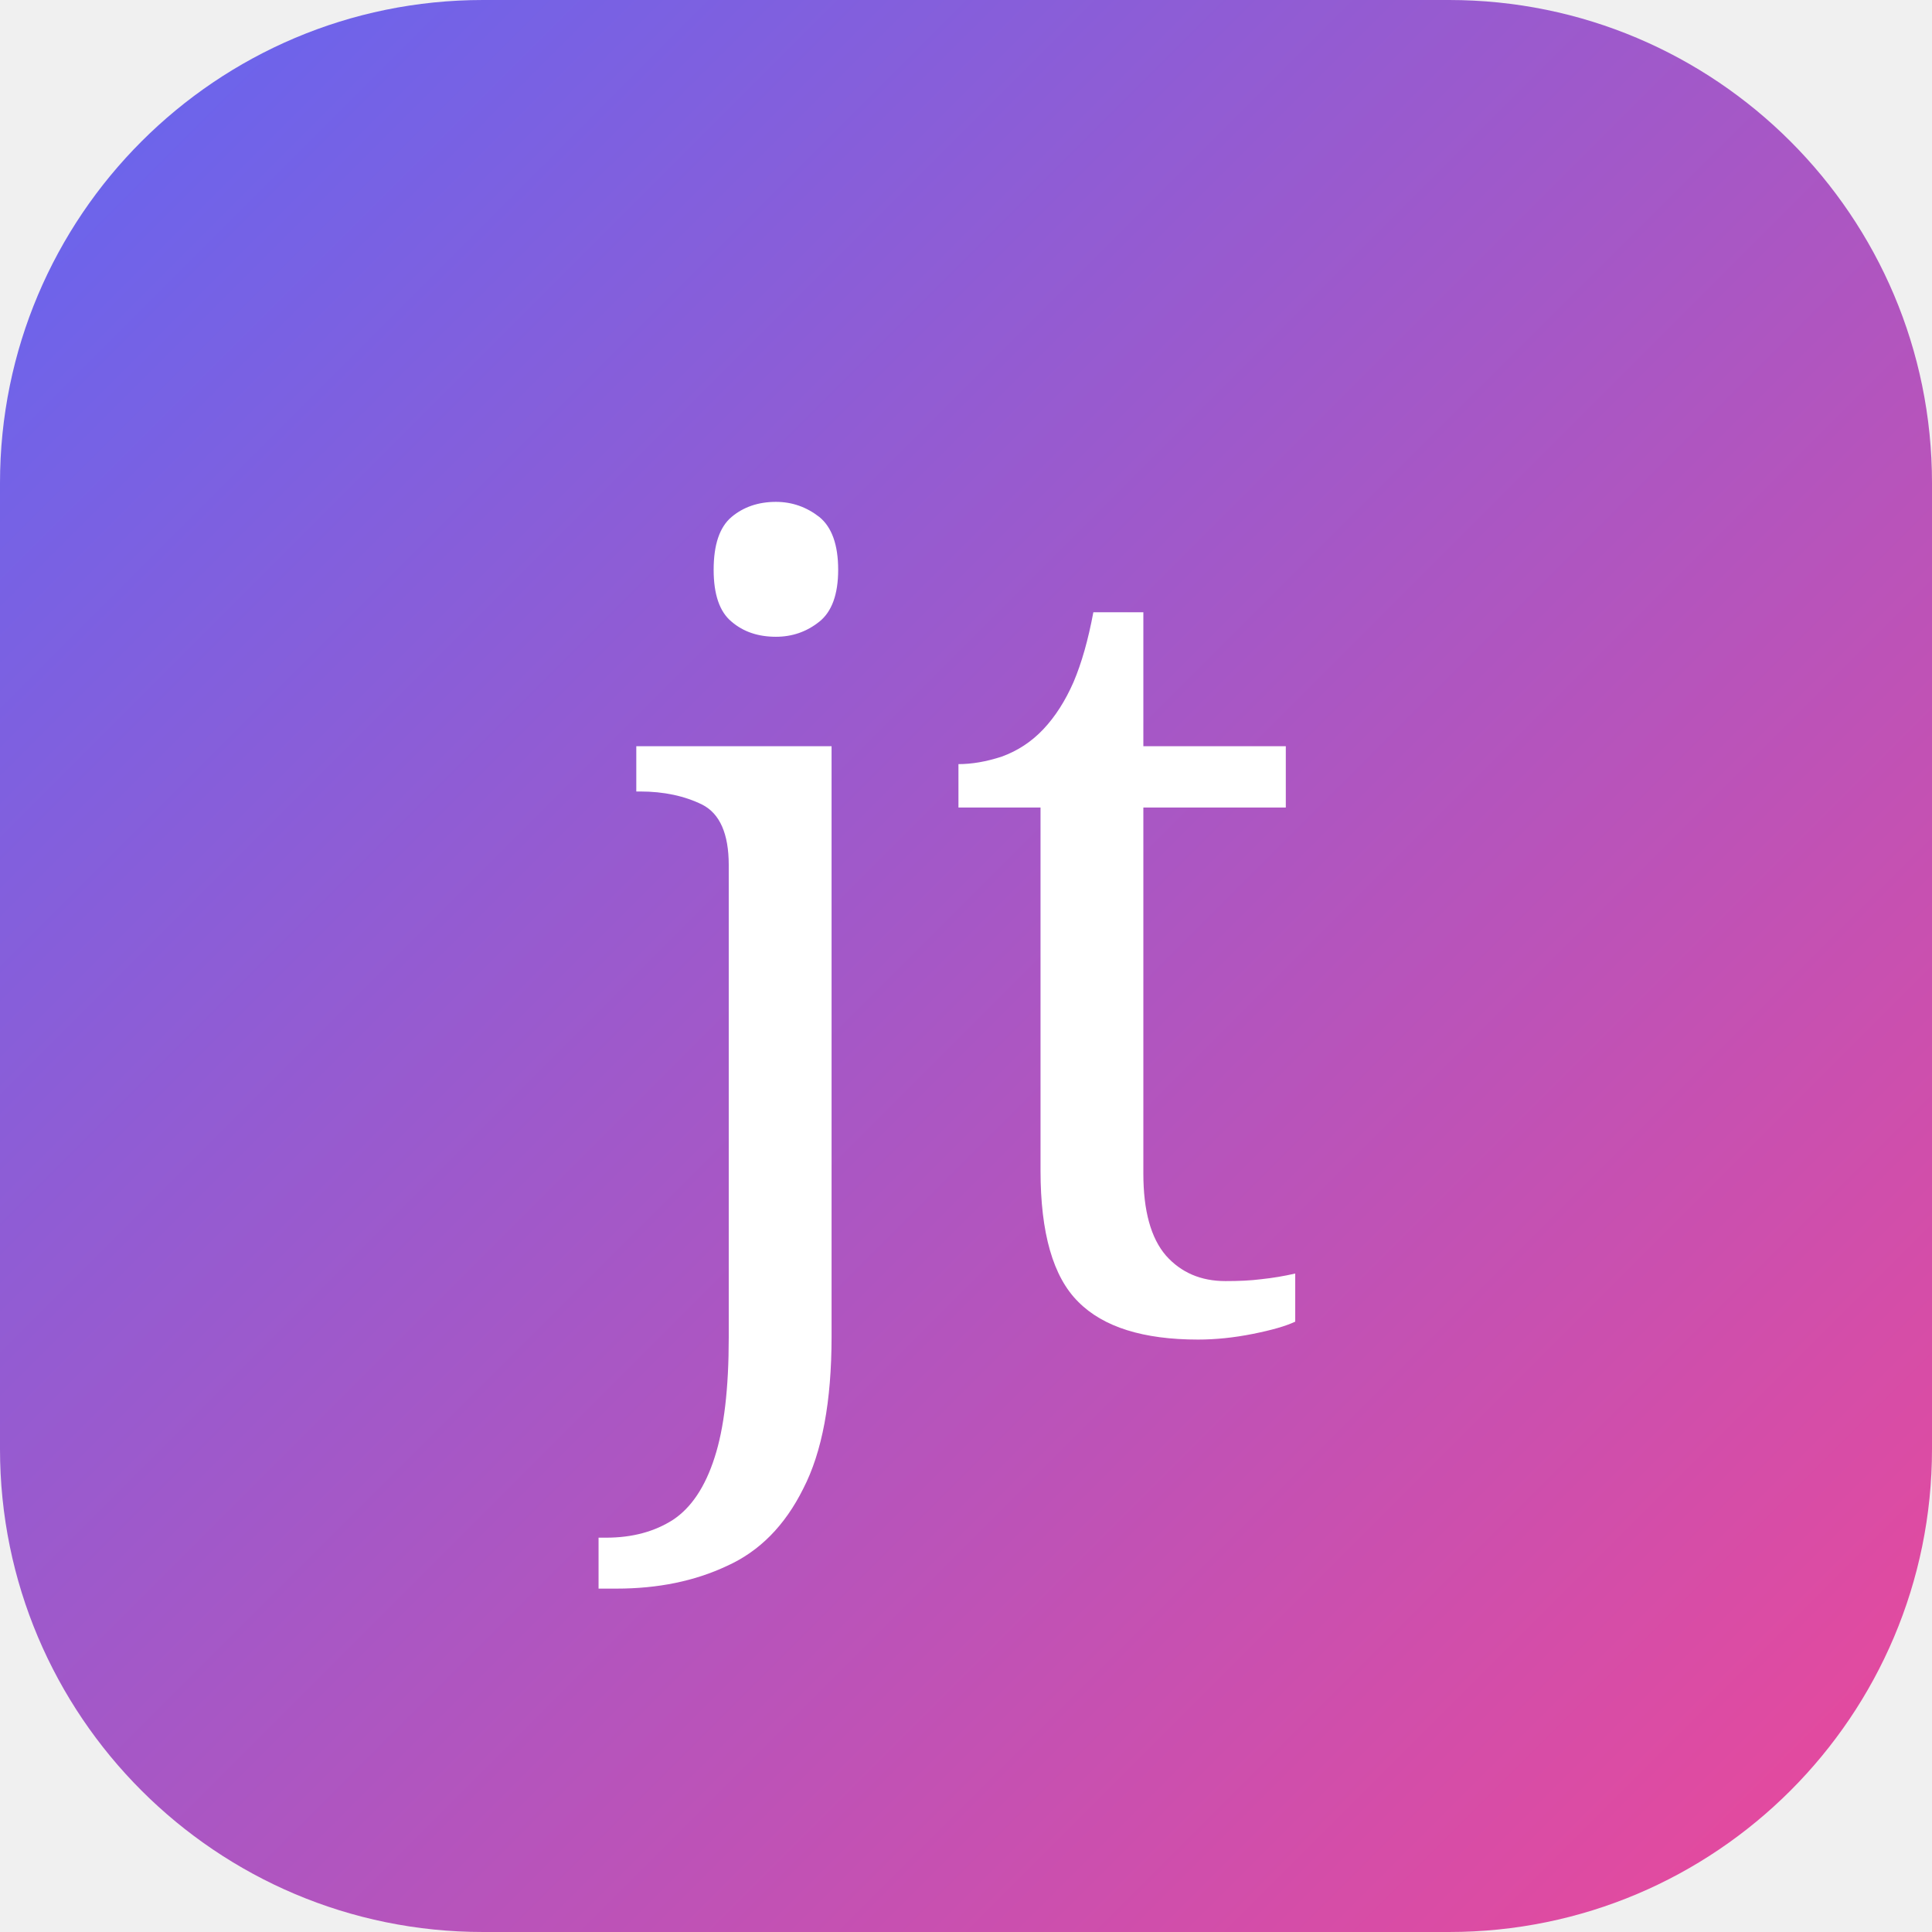
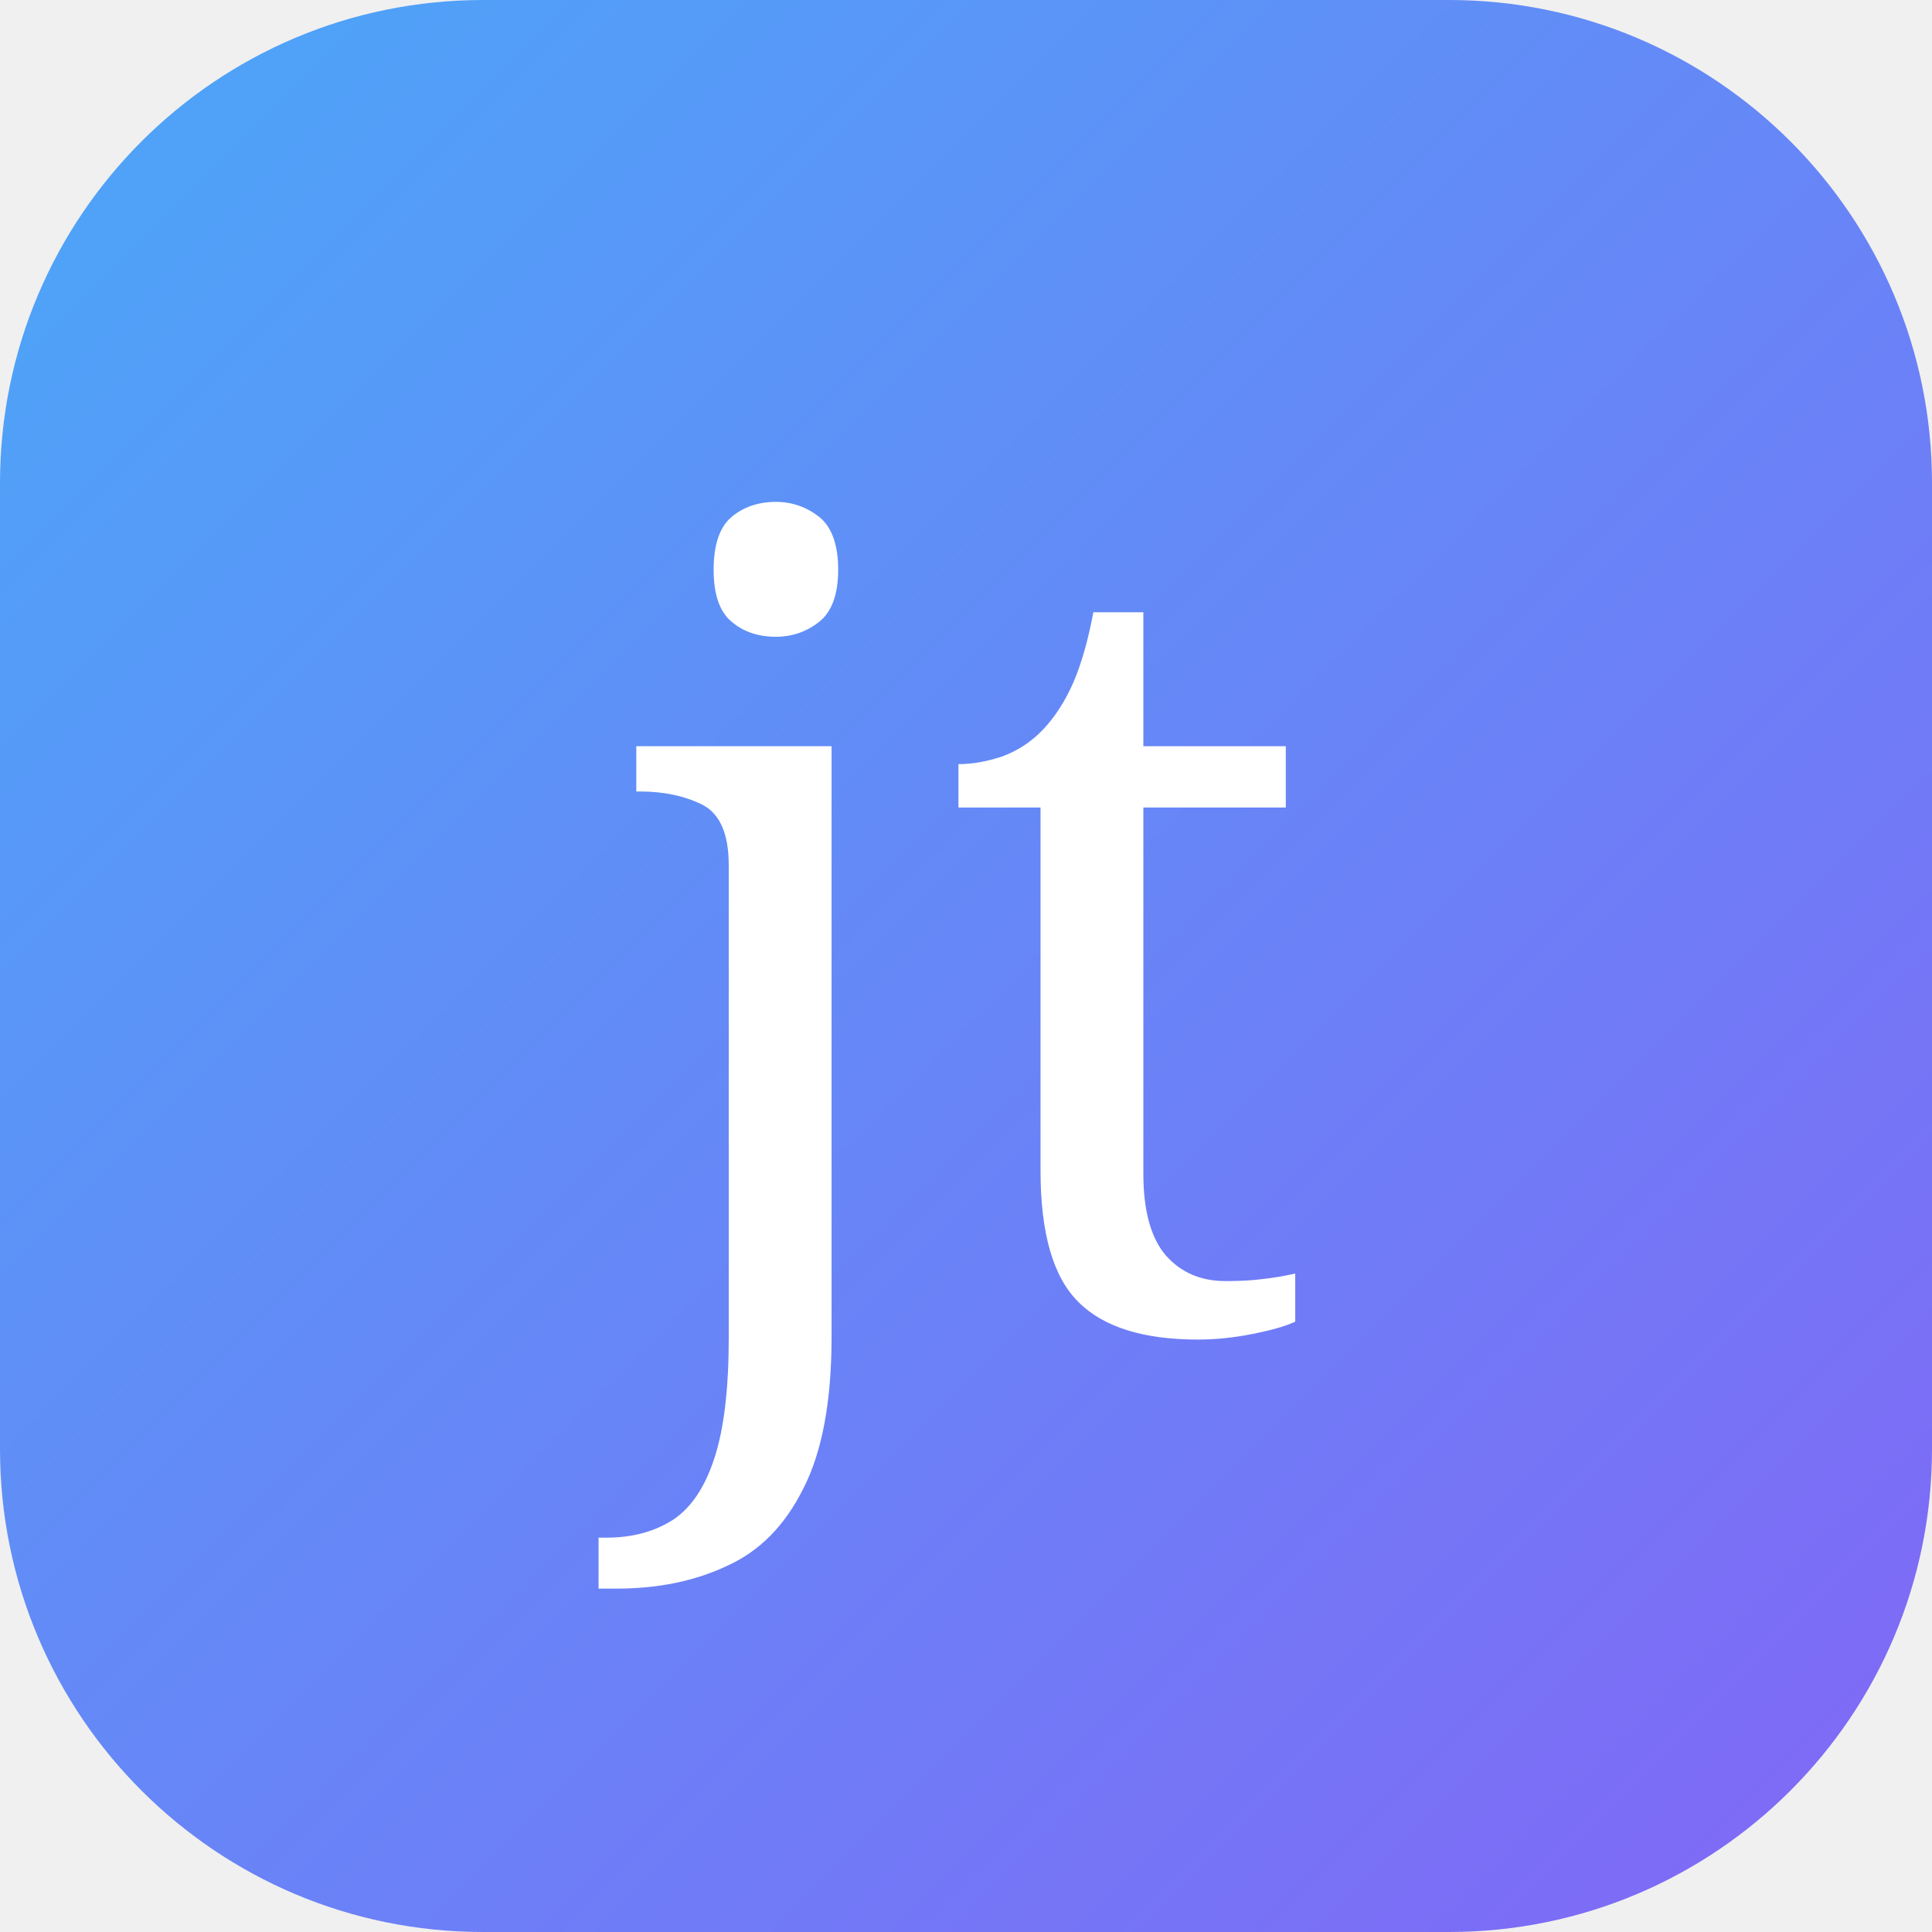
<svg xmlns="http://www.w3.org/2000/svg" viewBox="0 0 32 32">
  <defs>
    <linearGradient id="g" x1="0" y1="0" x2="32" y2="32" gradientUnits="userSpaceOnUse">
-       <stop offset="0" stop-color="#6366f1" />
-       <stop offset="1" stop-color="#ec4899" />
+       <stop offset="0" stop-color="#4ba7f8" />
+       <stop offset="1" stop-color="#8266f6" />
    </linearGradient>
  </defs>
  <rect width="32" height="32" rx="8" fill="url(#g)" />
  <text x="16" y="22" font-family="Georgia, serif" font-size="18" font-weight="500" text-anchor="middle" fill="#ffffff">jt</text>
</svg>
